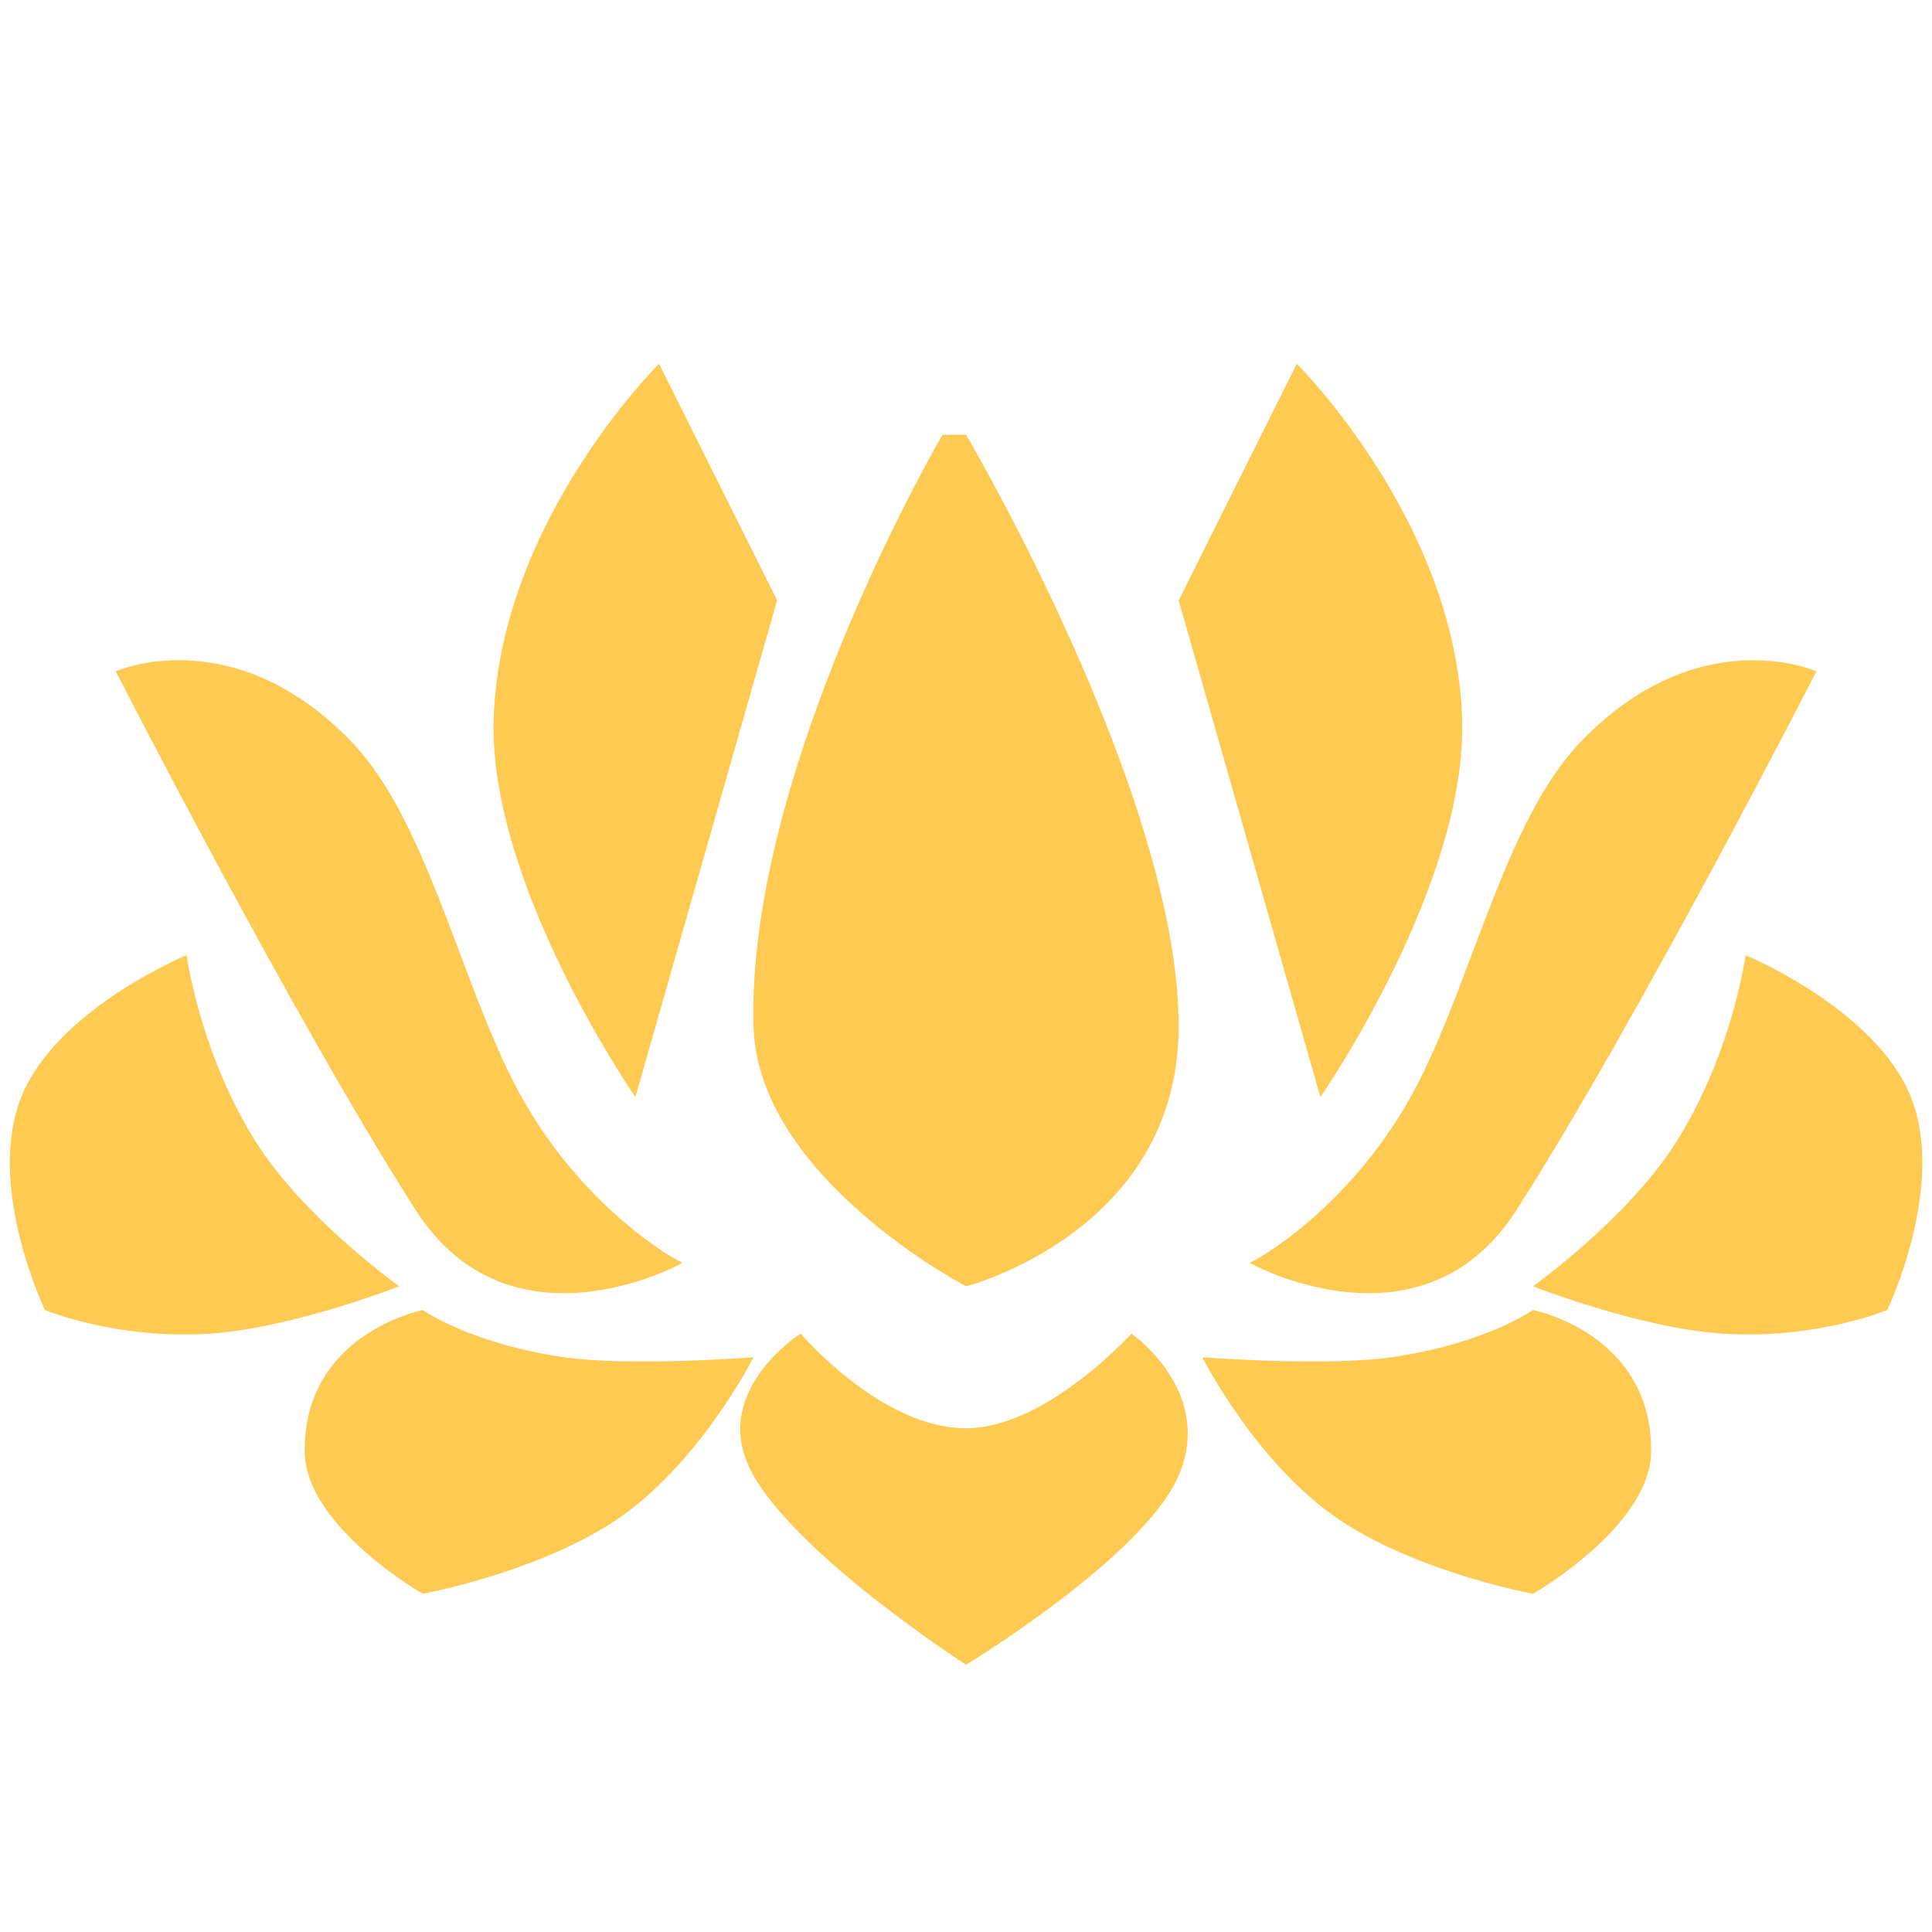
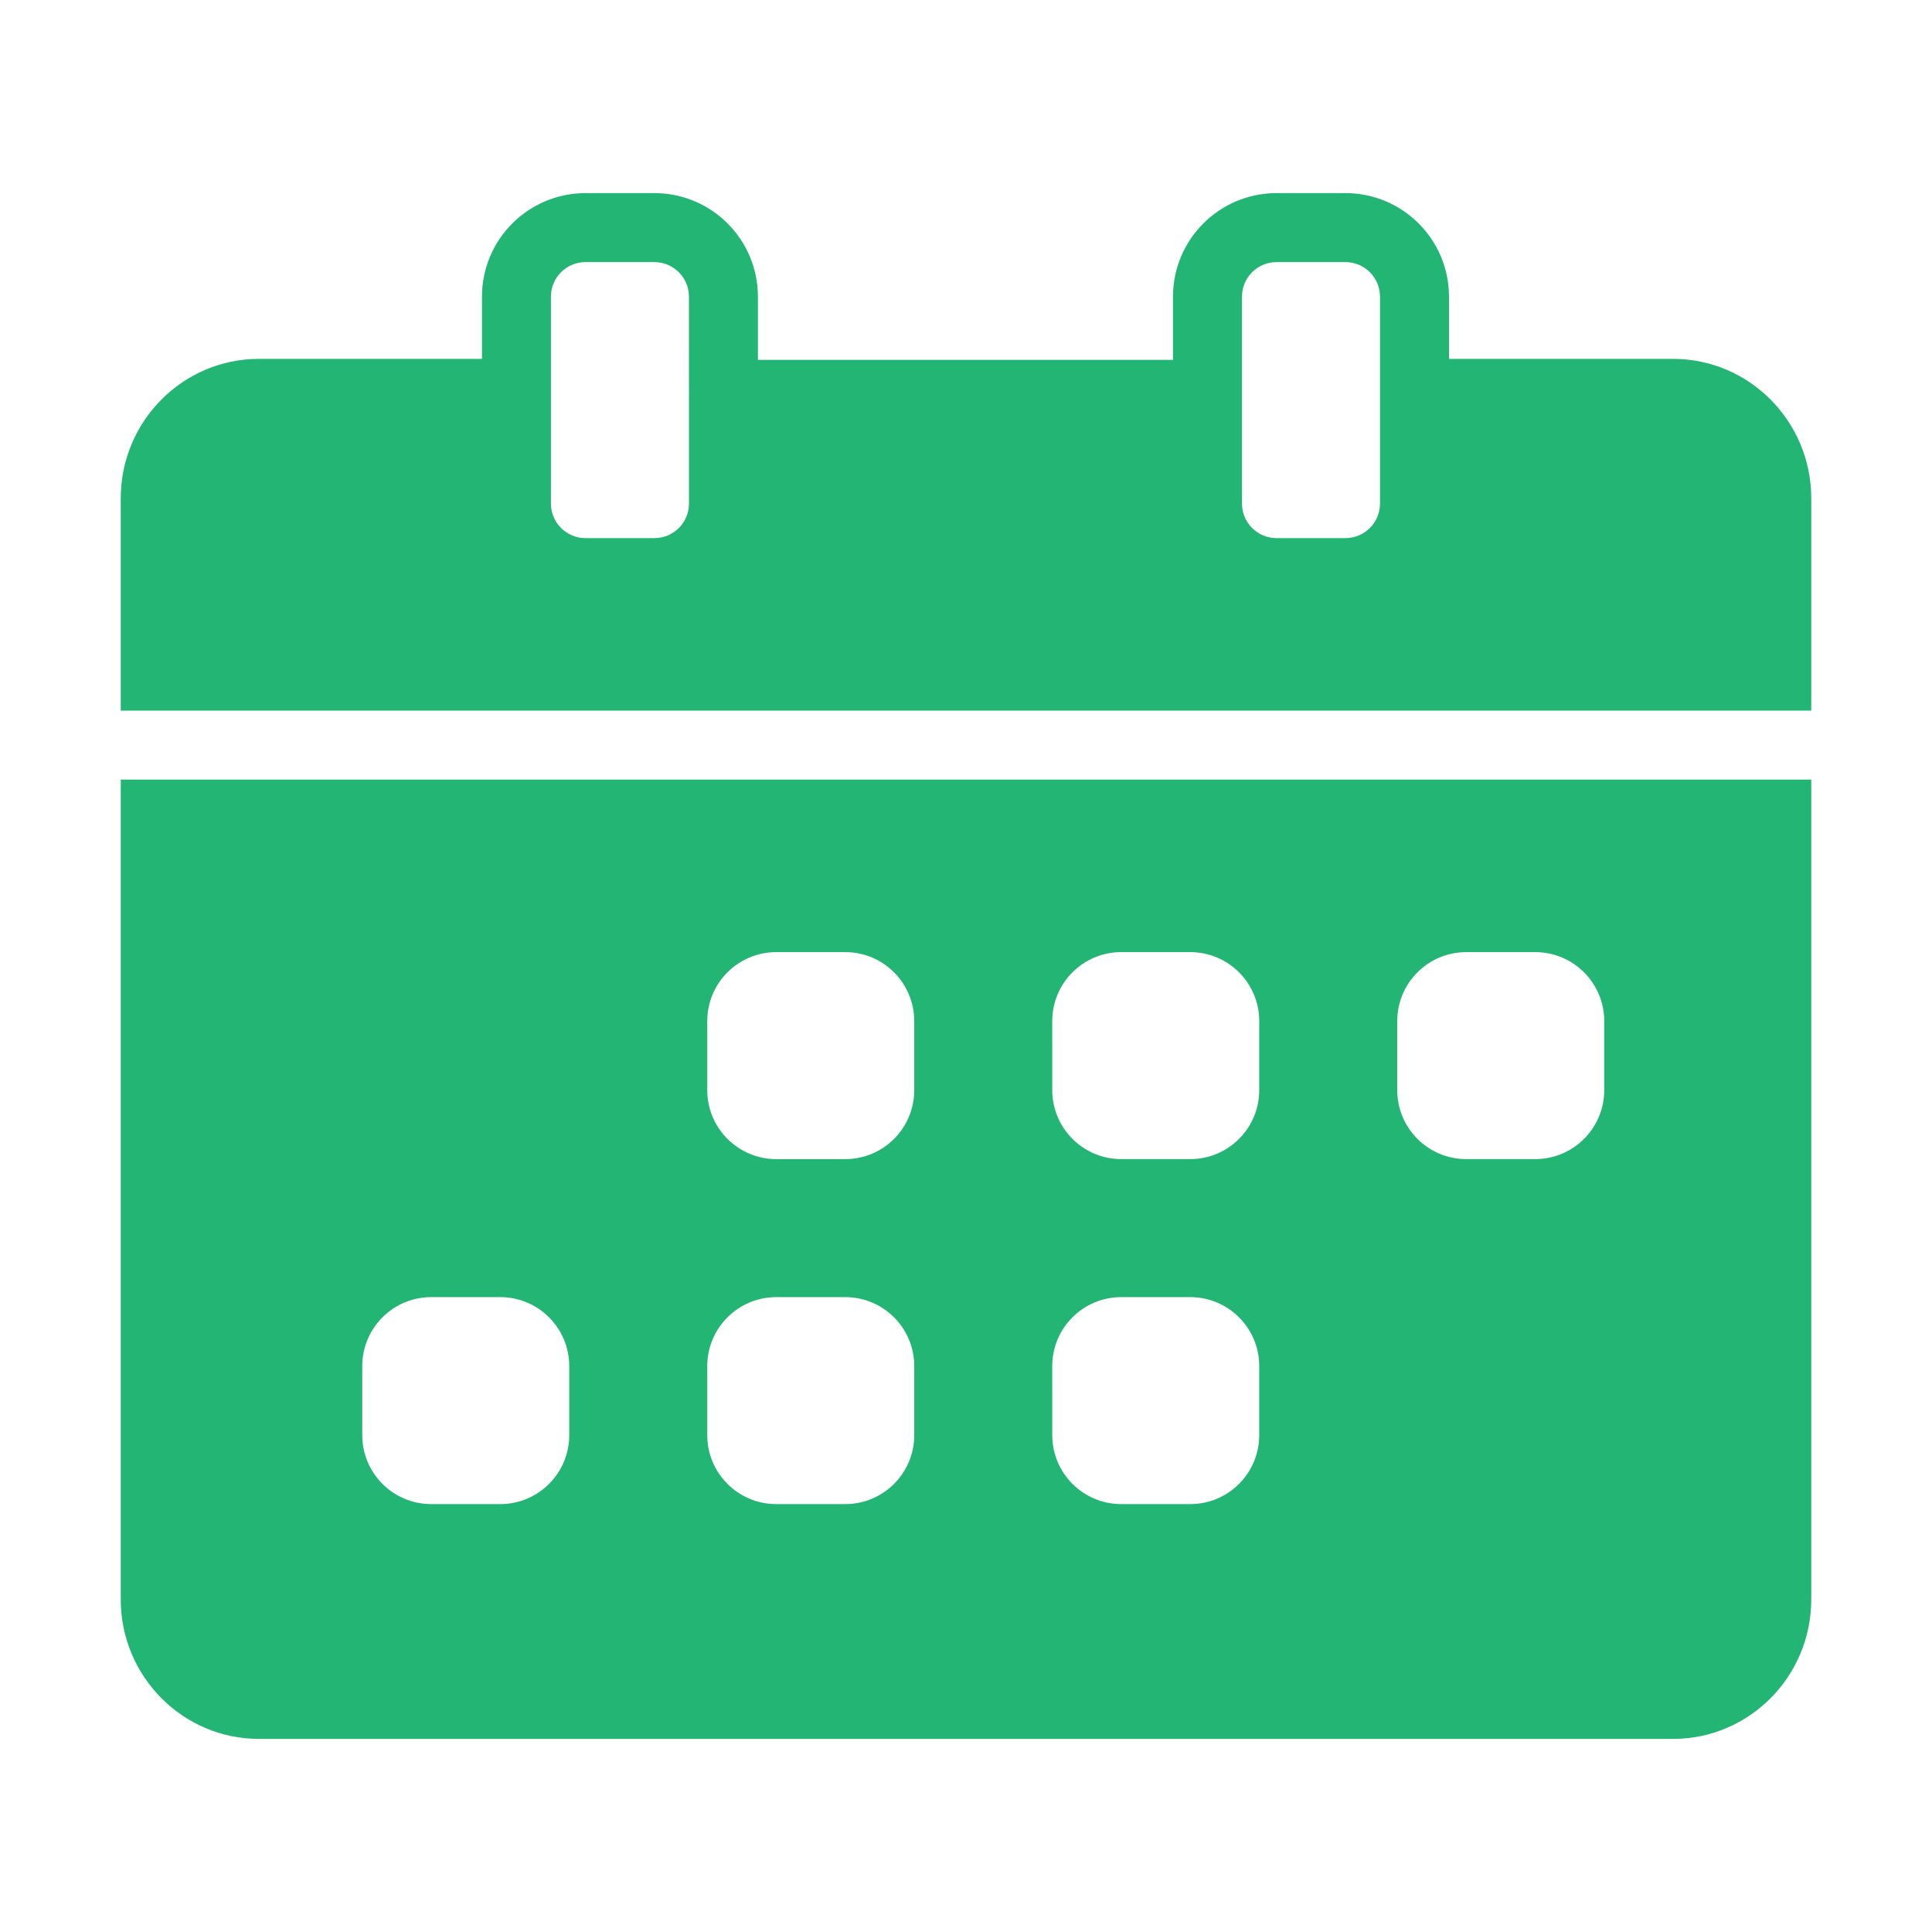
- <svg xmlns="http://www.w3.org/2000/svg" t="1776334894762" class="icon" viewBox="0 0 1024 1024" version="1.1" p-id="7607" width="200" height="200">
-   <path d="M599.685 706.847s-45.251 50.145-87.639 50.145c-45.164 0-87.639-50.145-87.639-50.145s-50.079 31.345-25.037 75.223c25.037 43.878 112.676 100.296 112.676 100.296s94.264-57.272 112.676-100.296c19.133-44.703-25.037-75.223-25.037-75.223z m-300.467 12.539c-49.971-7.148-75.116-25.073-75.116-25.073s-63.34 12.534-62.597 75.223c0.471 39.695 62.597 75.223 62.597 75.223s58.547-10.824 100.157-37.612c45.824-29.496 75.116-87.757 75.116-87.757s-65.249 4.987-100.157-0.005z m513.3-25.078s-25.149 17.925-75.116 25.073c-34.908 4.992-100.157 0-100.157 0s29.297 58.26 75.116 87.757c41.61 26.788 100.157 37.612 100.157 37.612s62.126-35.528 62.597-75.223c0.742-62.684-62.597-75.218-62.597-75.218z m-676.055-87.757c-30.392-47.345-37.56-100.296-37.56-100.296S29.926 534.769 11.269 581.478c-18.898 47.314 12.518 112.829 12.518 112.829s37.811 15.862 87.639 12.539c43.658-2.913 100.157-25.073 100.157-25.073s-49.608-35.476-75.121-75.223z m876.365-25.073c-18.657-46.71-87.639-75.223-87.639-75.223s-7.163 52.951-37.56 100.296c-25.513 39.747-75.116 75.223-75.116 75.223s56.494 22.159 100.157 25.073c49.828 3.328 87.639-12.539 87.639-12.539s31.421-65.516 12.518-112.829zM361.815 669.235c-0.655 0.573-55.69-28.954-89.748-95.99-28.805-56.704-46.643-139.254-85.53-179.82-62.766-65.469-125.194-37.612-125.194-37.612s94.848 185.375 158.981 285.548c50.268 78.525 141.338 28.268 141.491 27.873z m300.467 0c0.154 0.389 91.223 50.652 141.491-27.873 64.133-100.178 158.976-285.548 158.976-285.548s-62.433-27.858-125.194 37.612c-38.886 40.561-56.724 123.116-85.53 179.82-34.053 67.036-89.088 96.563-89.743 95.99z m-262.907-125.368c2.171 80.379 112.676 137.907 112.676 137.907s112.676-28.918 112.676-137.907c0-122.189-112.676-313.421-112.676-313.421h-12.518c-0.005 0-103.834 177.26-100.157 313.421z m12.518-225.664L349.297 192.835S265.037 276.132 261.658 380.887c-2.836 88.12 75.116 200.591 75.116 200.591l75.121-263.276z m363.064 62.684c-3.374-104.755-87.639-188.052-87.639-188.052l-62.597 125.368 75.116 263.276c0.005 0 77.962-112.471 75.121-200.591z" fill="#FFCA52" p-id="7608" />
+ <svg xmlns="http://www.w3.org/2000/svg" t="1781361417913" class="icon" viewBox="0 0 1024 1024" version="1.1" p-id="6332" width="200" height="200">
+   <path d="M886.78 190.21H768v-33a54.92 54.92 0 0 0-54.86-54.86h-36.57a54.92 54.92 0 0 0-54.86 54.86v33.53h-220v-33.53a54.92 54.92 0 0 0-54.86-54.86h-36.54a54.92 54.92 0 0 0-54.86 54.86v33H137.22c-40.37 0-73.22 33.15-73.22 73.88v112.55h896V264.09c0-40.73-32.85-73.88-73.22-73.88zM365.17 208.5v58.43a18.31 18.31 0 0 1-18.29 18.28h-36.57A18.31 18.31 0 0 1 292 266.93V157.21a18.31 18.31 0 0 1 18.29-18.29h36.57a18.31 18.31 0 0 1 18.29 18.29z m366.26 0v58.43a18.31 18.31 0 0 1-18.29 18.28h-36.57a18.31 18.31 0 0 1-18.29-18.28V157.21a18.31 18.31 0 0 1 18.29-18.29h36.57a18.31 18.31 0 0 1 18.29 18.29zM64 847.77c0 40.73 32.85 73.88 73.22 73.88h749.56c40.38 0 73.22-33.14 73.22-73.88V413.21H64z m676.57-306.56a36.57 36.57 0 0 1 36.57-36.57h36.57a36.57 36.57 0 0 1 36.57 36.57v36.57a36.57 36.57 0 0 1-36.57 36.57h-36.57a36.57 36.57 0 0 1-36.57-36.57z m-182.86 0a36.57 36.57 0 0 1 36.57-36.57h36.57a36.57 36.57 0 0 1 36.57 36.57v36.57a36.57 36.57 0 0 1-36.57 36.57h-36.56a36.57 36.57 0 0 1-36.57-36.57z m0 182.86a36.57 36.57 0 0 1 36.57-36.57h36.57a36.57 36.57 0 0 1 36.57 36.57v36.57a36.57 36.57 0 0 1-36.57 36.57h-36.56a36.57 36.57 0 0 1-36.57-36.57zM374.86 541.21a36.57 36.57 0 0 1 36.57-36.57H448a36.57 36.57 0 0 1 36.57 36.57v36.57A36.57 36.57 0 0 1 448 614.36h-36.57a36.57 36.57 0 0 1-36.57-36.57z m0 182.86a36.57 36.57 0 0 1 36.57-36.57H448a36.57 36.57 0 0 1 36.57 36.57v36.57A36.57 36.57 0 0 1 448 797.21h-36.57a36.57 36.57 0 0 1-36.57-36.57z m-182.86 0a36.57 36.57 0 0 1 36.57-36.57h36.57a36.57 36.57 0 0 1 36.57 36.57v36.57a36.57 36.57 0 0 1-36.57 36.57h-36.57A36.57 36.57 0 0 1 192 760.64z" fill="#22B573" p-id="6333" />
</svg>
